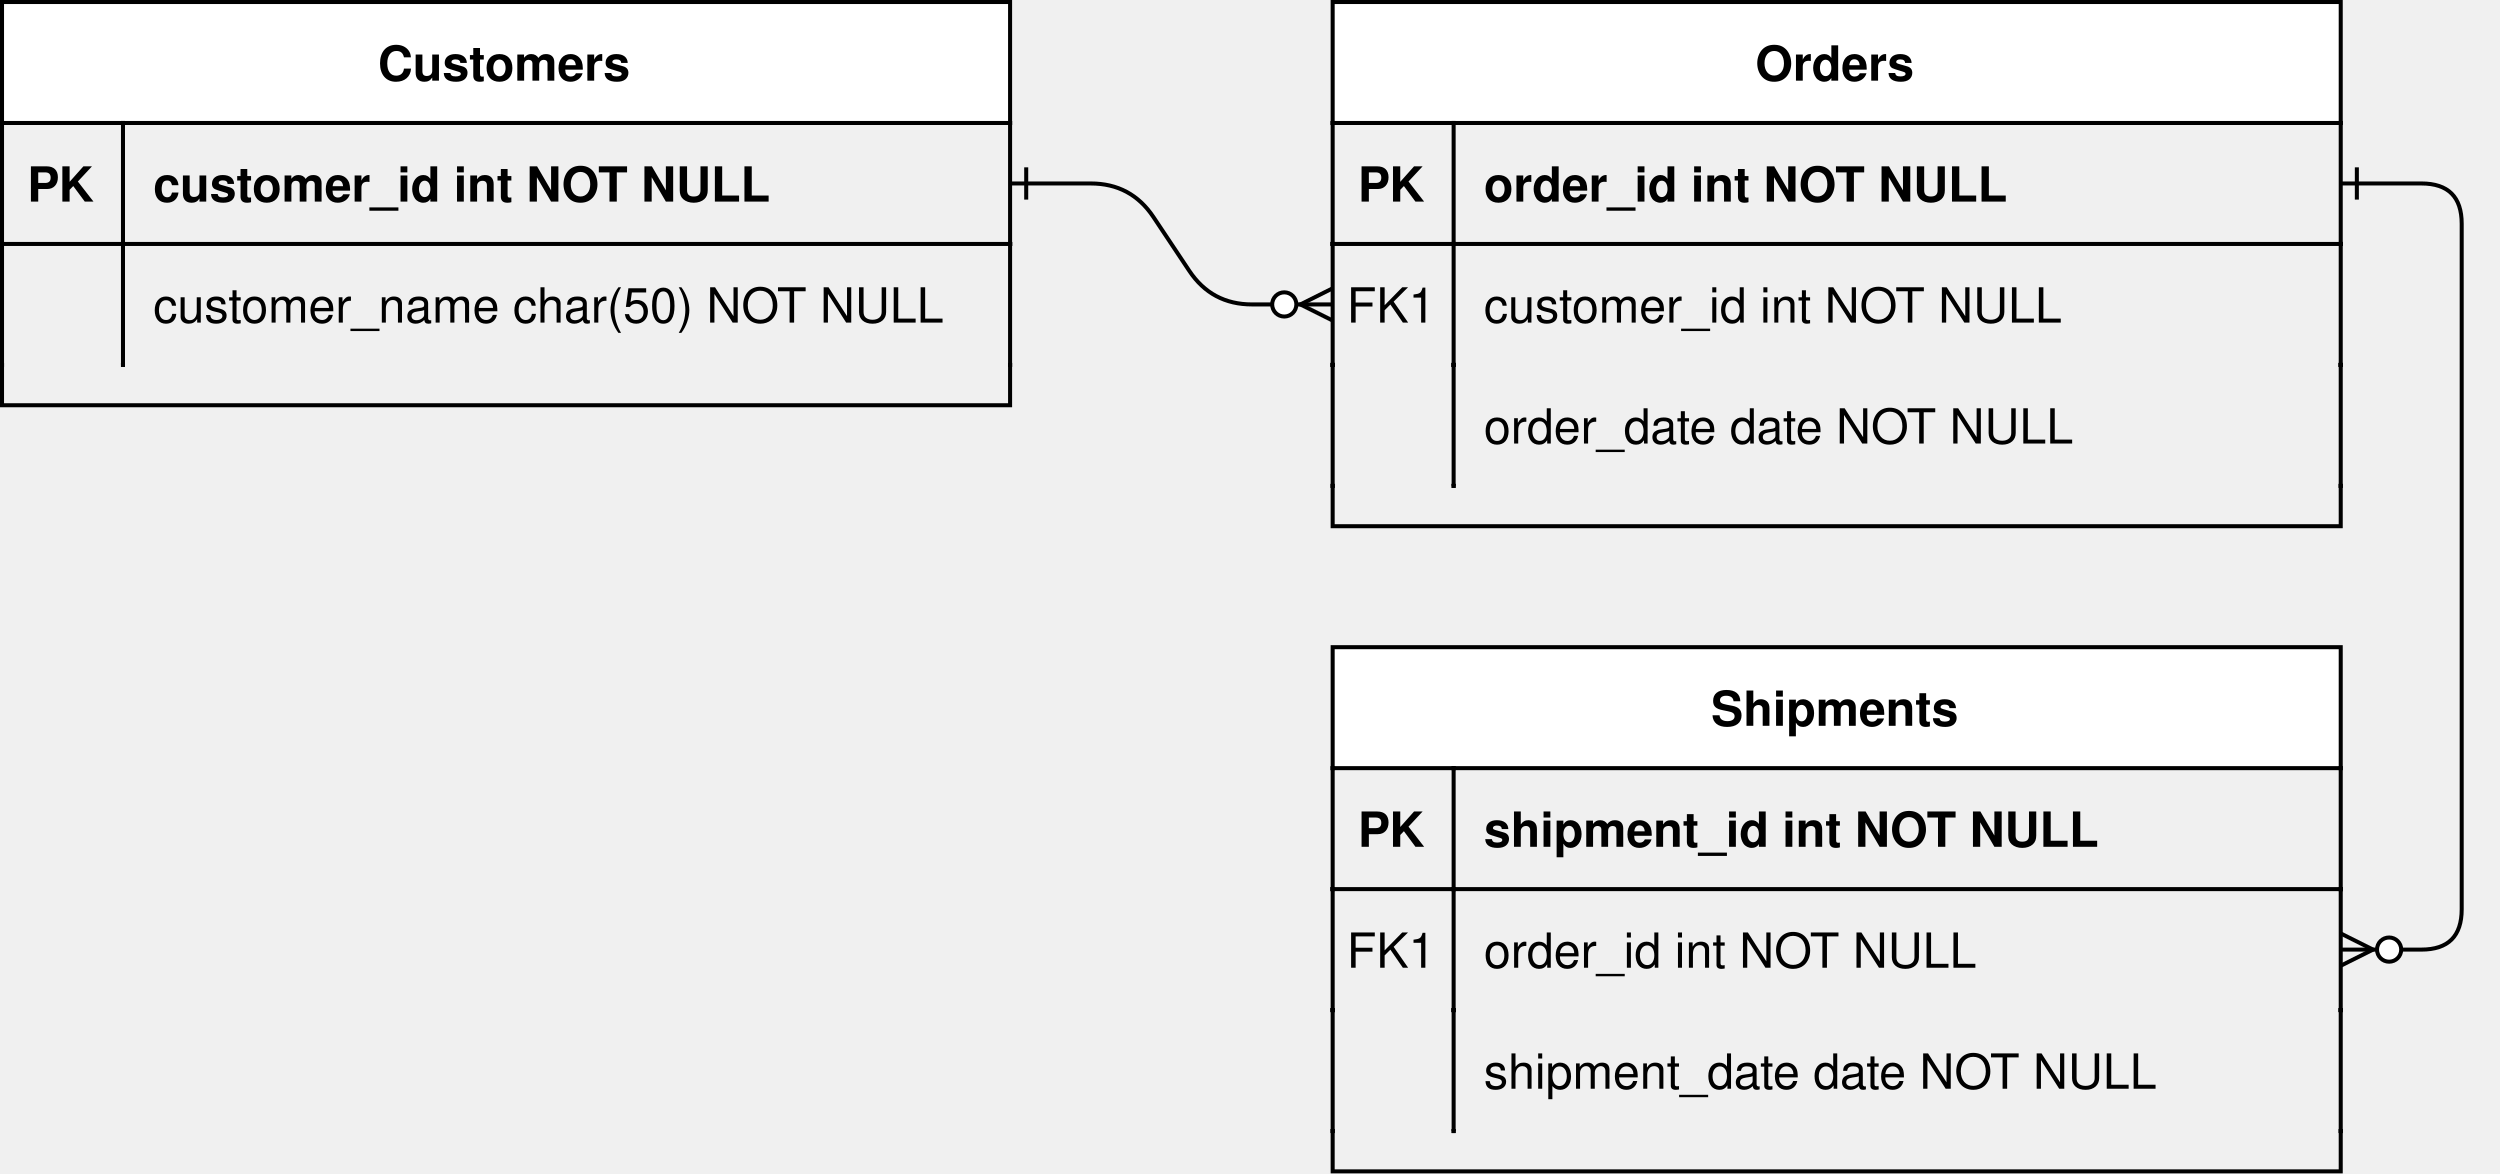
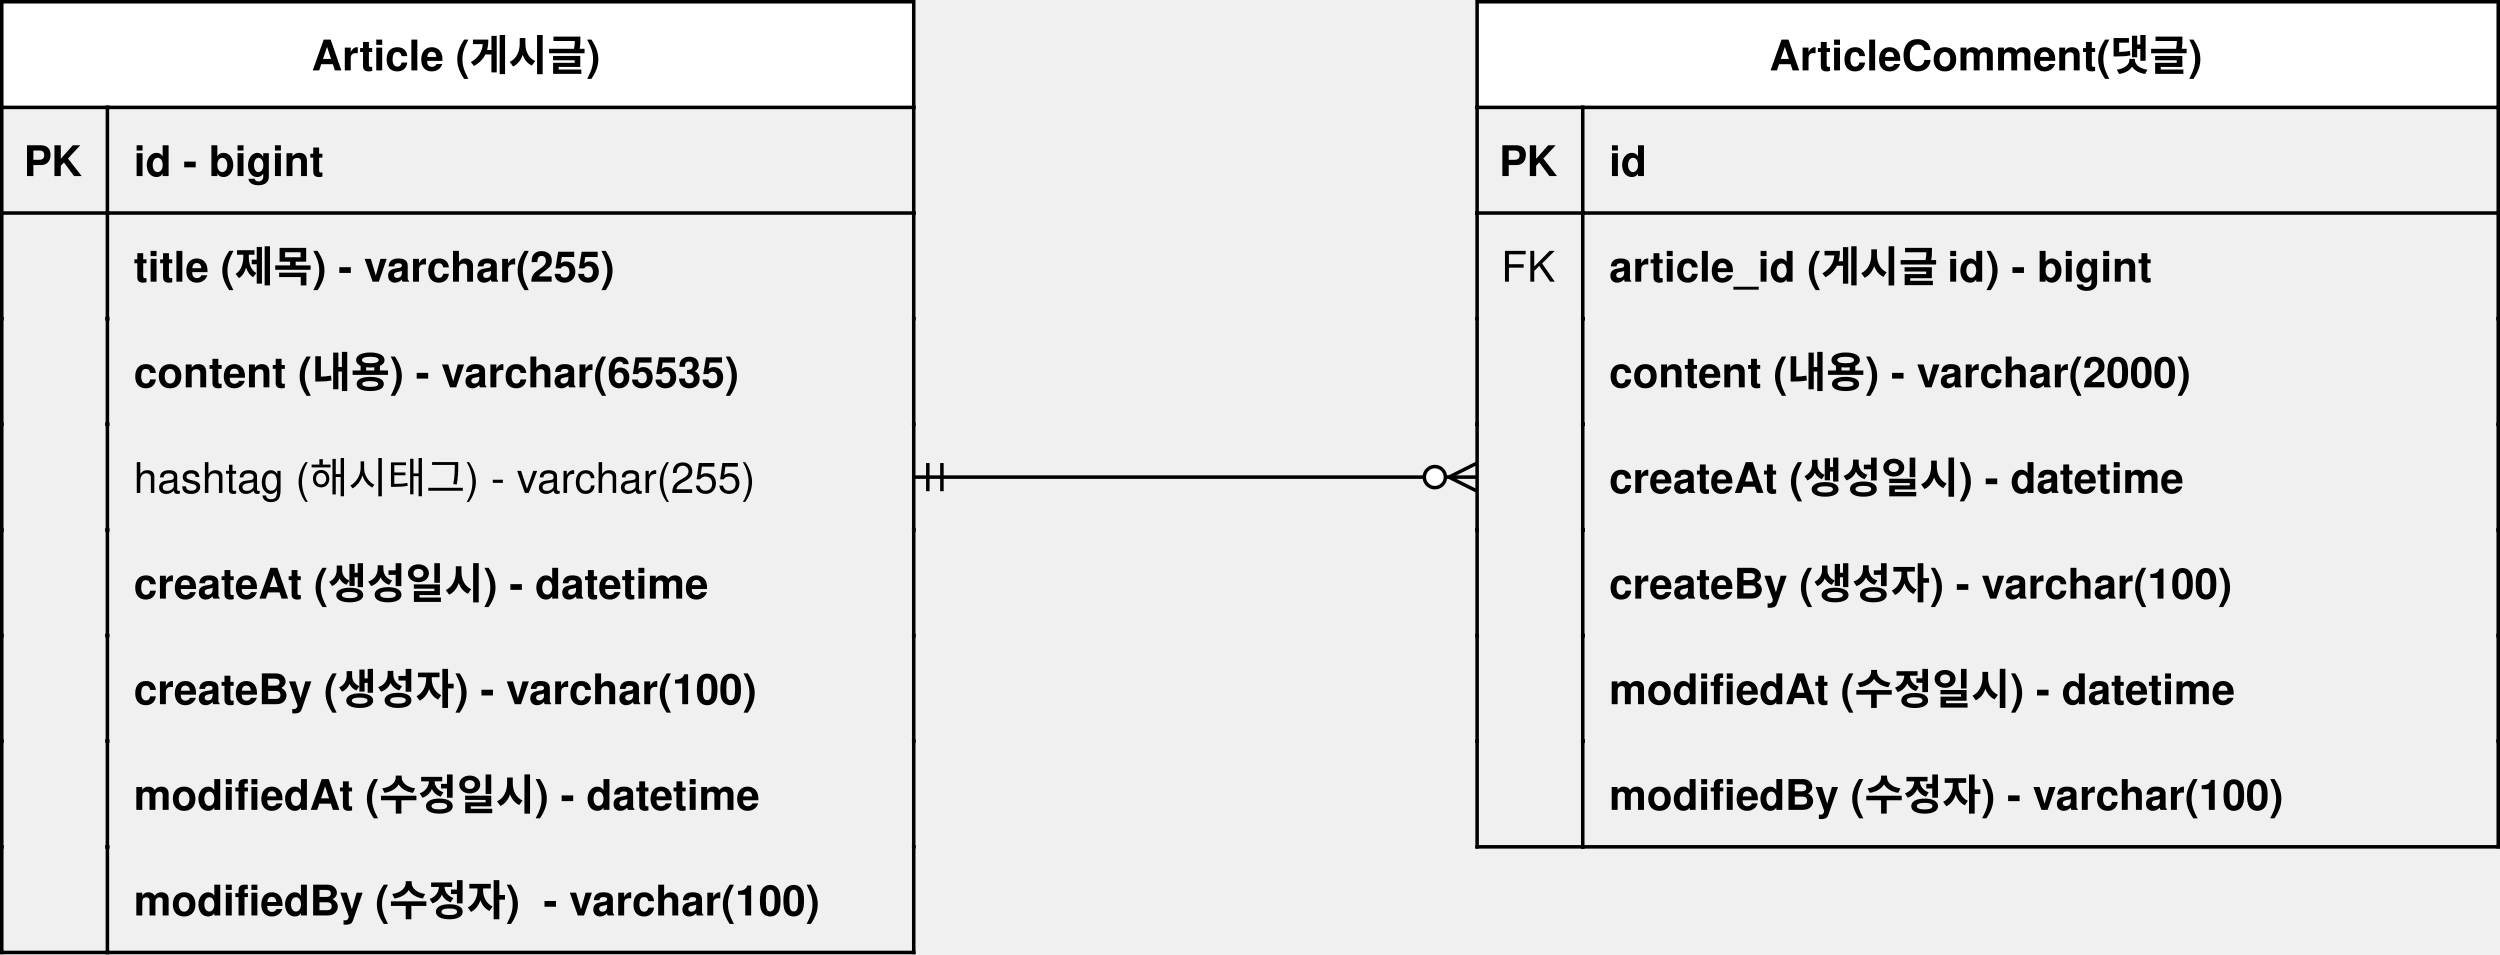
- <svg xmlns="http://www.w3.org/2000/svg" version="1.1" width="620px" height="291px" viewBox="-0.5 -0.5 620 291" content="&lt;mxfile host=&quot;app.diagrams.net&quot; modified=&quot;2022-11-15T13:14:17.487Z&quot; agent=&quot;5.0 (Windows NT 10.0; Win64; x64) AppleWebKit/537.36 (KHTML, like Gecko) Chrome/107.0.0.0 Safari/537.36&quot; etag=&quot;gAAgbvTwdfbDrhANs-MD&quot; version=&quot;20.5.3&quot; type=&quot;github&quot;&gt;&lt;diagram id=&quot;R2lEEEUBdFMjLlhIrx00&quot; name=&quot;Page-1&quot;&gt;7Vttb5s6GP01SHcfVoEJSfuxYckmLbmr2m77eOWCA9YIRsZ526+fDTaEOGlhd2m8JlLUwMMTg59zfGyfJpbrz9cfKcziKQlRYgE7XFvuBwsABwCXv4nIpowMbgZlIKI4lEl14AH/RDJoy+gChyhvJDJCEoazZjAgaYoC1ohBSsmqmTYjSfOuGYyQFngIYKJHv+OQxWX02rPr+CeEo1jd2bHllTlUyTKQxzAkq0YIrdmYpEw+4h2ic5iilPErU0h/IGp5o5gx0dNbC4z5ayayryJCogTBDOdXAZnzcJDzlPEMznEiyrzV0FA2xG/njizXp4Sw8mi+9lEisFIwlM80PnC1qgMV7bb4gP9+uZn8sFn6aeV+Y9NpdDd4ei9bWcJkIesra8M2quAo5PWXp/xWmG3uUQIZJumovjJEaXgr0OVJo/ufiJJHMoUp7/wwZ5Cy+hpJZfoY88dzPzgqRZ7b/FzvmnzOnCxogJ7pD+hJSkIaIfZMYl8CHjbYJiv3EZE5YnTDE1Y1xyomxdv8UkFaFGXZZCmUTIqqBqt73BFcEEsOTLcn21HDUlFSNVF2XX5qG+adhno7DfV3GypLozXED7Y6XocKFnVhFHhjlHJbMsoZGEapnt1kgnP9u5TqNxsCtveqlNIZ9YWGiOYar7iiZ+KQwaeCQQUJ5BTmChbwSYlBnHL9LVkSkCSBWY6L9DIS4yScwA1ZMNWQOhvO8BqF9+UMJnI5/ya8sVxSTMwFitXiMkxwlPLjgFNO3HFIUc6fZQJzJjMOknKJKEPrZ1mksPF2QFbDfYtlwNvHMtc+TKgGgl3hcl8WAAUU7zrDMLnnCwWYRgVmTUhEXUNKskc1+kQgE0RDdLRE5VRdFJ8PdZ8kRCCbloJQpBWd84b8xbvr21ee5fEH8Pm5U5/zl0inzCdpzijEBRyIA7VCAqwhI5m8T4Jm6jGoLKY4fiKM8Zn/EKzP0vplrCW2bktoj4ZsT0P27nMXbAnv6ywpVDvGYYjSckiKdSKs8d4D5d76VzXfBWN3ILbEw22NxxYA7mvW39PqT4QQ/sc/5APr1i5V+98vj+Lv18nEqpa6JsGjdLHMHeYZDHAaTcpP9nfw846B39o6OJ7Aa+LZP2el3L8q+zNK2T+1Ug40ZMefnS7gvtJYbAlAvzUAp5LGa63gwSLnfS7VEeyRRuOweFEX/zhYpujgzUUHj6ODN6fWQeUa/ia0ZqngTevyn0oFHd3PK1eIIWSIx+XbWchge7RMkUFH3zk/xDibF6J18To0rwNct5S343kdjr4lPqOpq8Pm2mm/OzPF7XD07fZbsjsq6ho8nekb5FwK4sXz6AqiMbOcvjc+I8nssNzsLpkntz0cfRv+V/seFVcN1kh981yZwmdle3TAyhQpBP9vd3yRQoOdD6BvxQ0cfC3rXxHVXB1U5d23VjxD96MDYsaooW5/+NLDv9gf1tZXOzp/1cM+GmQX+6PlcPz77A/wtu0PYL79AXT746V/ap6T99EBQWOmuIv3cSy9PLn3AXTvw8DB2Lb+5hsfQDc+KnVM4Vys9IMY0n88+93ZLPpNskD4af3jlvKr4PUvktzRLw==&lt;/diagram&gt;&lt;/mxfile&gt;" resource="https://app.diagrams.net/?libs=general;er#HRowenKim%2FBoard-Service-fastcampus%2Ffeature%252F%25238-domain%2Fdocument%2Fproject-board-erd.svg">
+ <svg xmlns="http://www.w3.org/2000/svg" version="1.1" width="710px" height="271px" viewBox="-0.5 -0.5 710 271" content="&lt;mxfile host=&quot;app.diagrams.net&quot; modified=&quot;2022-11-15T13:30:51.451Z&quot; agent=&quot;5.0 (Windows NT 10.0; Win64; x64) AppleWebKit/537.36 (KHTML, like Gecko) Chrome/107.0.0.0 Safari/537.36&quot; etag=&quot;baUoDAw6eJUqA_zwdKv6&quot; version=&quot;20.5.3&quot; type=&quot;github&quot;&gt;&lt;diagram id=&quot;R2lEEEUBdFMjLlhIrx00&quot; name=&quot;Page-1&quot;&gt;7Z1Rc5s4EMc/DTPtQzMYTIIfDXauN5f0Okk7zT3dqEbGmhPIIyuN3U9/EkgGW+BCa+PUYsadwiIE7P7Fj12j2HLDZP0HBcvFPYkgthw7WlvuxHKcge36/D9h2eQW72aQG2KKItmoMDyi71DtKa3PKIKrnYaMEMzQctc4I2kKZ2zHBiglL7vN5gTvHnUJYqgZHmcA69YvKGKL3Op7dmF/D1G8UEce2HJLAlRjaVgtQERedkxwzW5JyuQpfoQ0ASlMGd9yD+h/kFredMGYuNKx5dzyz1y0vooJiTEES7S6mpGEm2cr3uR2DhKEhZtLHQWyI344d2q5ISWE5UvJOoRYxEqFIT+n25qtWz9Q0W+DHT7MxslnfE/iPz8/OY/PHzY4Tt/JXr4B/Cz9O6YMzbizHfuNNR1bgWP5oTUNLT+wRmFm8S3ffitdyDYqLtybS7HIwFdhClYMUCbl49rcwAXBAEr5tbuTQbaOMViuUNY8tywQju7Ahjwz1ZFaC+ZoDaOHXD2iLRfSHe9MrIrORRwe5cmIzQCjOOXLM+4cccSAwhU/lzuwYrKFvHBIGVzXenSwjRMfT5AkkNENbyJ3GMk95Ei6liJ6KWTpeKPctihJ0rmRDYHUWbztuQgfX5ARbBFNR4vm4TA9CPkHC0LRdxEcLJ1ZDl22/oISzPX7HoJozxSQ7D6ShQBhHBJMRHxTkkItxKJRRMnyE6AxZNKwJEiONy/gH+6Z0L7yLI+fa8jXB8U6/4jmlIUkXTHKpST6gDyiL1BENWBkKTvFcK76p9LvYvkrYYwPzxbxrx8zuiikCtyGKnBPJQJXE8HHv2plwC+WIYAf+J0apDHOg5bduEERtIrIVvp66999x++PTsLdPsfZvXeBogimvxQPpzoepQAoXzf1v+ys8Err3gDmt50UMD5AntNopQV1e54/H+ehFmfe3LHf8X9fUSxGx3mDrm7BedtgtQQzlMZ3+Z7Xe6rwulLFun6UOi1H6WGVNOquA5l4PRMaMcE+IROaPhmcjAnXzUXQzc0BRkj1d3wgeGYC4UYLMkNMPcmH1tjOHuADazy2xqO3EhXfAJ0tAH3jeF79M/0rAUaVSnYfLY4tGeNo4fe0ODstRuemxcgoWvhm0kLV80pRFhWavNr1RnDCd6xgKMgxqgLGtee5RiOjRjfGIWOg1xB7ZnTNjIFzbmgMWhQfL4Aag5p4XDw29PLiAqwWDMQ5NibWyJPYkN8YTCzfVV8d3FiBfymZx/G1Yx469Bpmj47O0eGdHR0tapSXgI6hoejQq5AzCvkhx0zVqAQpJtnC0OJDSeQeEysovn9W7Ij4Xgwl8HfkxpHSjzoVmQcRve7ZQ6RziPhnh0iL0uUlQOTGUIjoxckcIsHmAESm1sjezzsG9oG3mAzgR42AjOOHqpz0/DgjP7avl56NH06LMuYF8CNXvXn8UFEthTkhEZojGJXSEN8a+eo7c69PQ35CR+ZhRC+M9hjpHCPDs2OkRUnzEjDiGooRvWSpMFJKRHSM5IlI6AhTn440EJJ5HNGrpHJKTkiShDsxfzeDa8ntZ+OUJeKpFOLAS7ejirvHlhnHZ0FfmWz2SPBr83HyEVP7TFB166jSwekeCfTK5KXPyDG0OOnoxUkxJ+d1Q/3E03DalxmvjyqNRt11oA11yB4GJ80PfwCDpg8Fp5udqZcZb88Ng5NmiK6hhUZXLzSC/Dn+32ye5qHZ9Vnfqsj4e0zmPGFqWKcg8xDSlxhfAUKqpud0ixCzSoyuoSVGVy8xtpqg49hmVxTrdGMeNlrM/u6xcSpsVM7Q6ZYbLcqRl8CNmnhcPDf0cmP/mvXRVWQcRYZ98vEaKFI1WadTigzNyj6GhmYfw4rso3/P+ogCMg8gfRryGgBSNVGnW4CYlYYMDU1Dhnoa0r9o/Ssc6RMR6YgWf56q58ipOFI5YadTjqhMyBSOjMzkiKe/MNHiTes+FWkgIeMQ4jWoYcAohsrn3K2IbR4gBgyRdFpsySOTM2TgCMqwBMvhD9NoLH7vgq9OH75DSj6Re5BuFHmKbQlIo78zKVFxxVDRB64Re1Kd8eV/hP3Kk2uTdanZROGJnyndPJVXSnuJ1WK3bE3tl1++uOZaSUnTijzTGTzgXPX34JgCYF3DBgX67Y93lAWzNdIsIN92T/mAKj+S7EWard7V7zCoF4W9PSXmlyr3KlSodTTc68jZ7yh3hdbRj+XMV4sfCMmbF7/q4k7/Bw==&lt;/diagram&gt;&lt;/mxfile&gt;" resource="https://app.diagrams.net/#HRowenKim%2FBoard-Service-fastcampus%2Ffeature%252F%25238-domain%2Fdocument%2Fproject-board-erd.svg">
  <defs>
-     <clipPath id="mx-clip-330-30-30-30-0">
-       <rect x="330" y="30" width="30" height="30" />
-     </clipPath>
-     <clipPath id="mx-clip-366-30-214-30-0">
-       <rect x="366" y="30" width="214" height="30" />
-     </clipPath>
-     <clipPath id="mx-clip-330-60-30-30-0">
-       <rect x="330" y="60" width="30" height="30" />
-     </clipPath>
-     <clipPath id="mx-clip-366-60-214-30-0">
-       <rect x="366" y="60" width="214" height="30" />
-     </clipPath>
-     <clipPath id="mx-clip-366-90-214-30-0">
-       <rect x="366" y="90" width="214" height="30" />
-     </clipPath>
-     <clipPath id="mx-clip-330-190-30-30-0">
-       <rect x="330" y="190" width="30" height="30" />
-     </clipPath>
-     <clipPath id="mx-clip-366-190-214-30-0">
-       <rect x="366" y="190" width="214" height="30" />
-     </clipPath>
-     <clipPath id="mx-clip-330-220-30-30-0">
-       <rect x="330" y="220" width="30" height="30" />
-     </clipPath>
-     <clipPath id="mx-clip-366-220-214-30-0">
-       <rect x="366" y="220" width="214" height="30" />
-     </clipPath>
-     <clipPath id="mx-clip-366-250-214-30-0">
-       <rect x="366" y="250" width="214" height="30" />
-     </clipPath>
    <clipPath id="mx-clip-0-30-30-30-0">
      <rect x="0" y="30" width="30" height="30" />
    </clipPath>
-     <clipPath id="mx-clip-36-30-214-30-0">
-       <rect x="36" y="30" width="214" height="30" />
+     <clipPath id="mx-clip-36-30-223-30-0">
+       <rect x="36" y="30" width="223" height="30" />
    </clipPath>
-     <clipPath id="mx-clip-36-60-214-30-0">
-       <rect x="36" y="60" width="214" height="30" />
+     <clipPath id="mx-clip-36-60-223-30-0">
+       <rect x="36" y="60" width="223" height="30" />
+     </clipPath>
+     <clipPath id="mx-clip-36-90-223-30-0">
+       <rect x="36" y="90" width="223" height="30" />
+     </clipPath>
+     <clipPath id="mx-clip-36-120-223-30-0">
+       <rect x="36" y="120" width="223" height="30" />
+     </clipPath>
+     <clipPath id="mx-clip-36-150-223-30-0">
+       <rect x="36" y="150" width="223" height="30" />
+     </clipPath>
+     <clipPath id="mx-clip-36-180-223-30-0">
+       <rect x="36" y="180" width="223" height="30" />
+     </clipPath>
+     <clipPath id="mx-clip-36-210-223-30-0">
+       <rect x="36" y="210" width="223" height="30" />
+     </clipPath>
+     <clipPath id="mx-clip-36-240-223-30-0">
+       <rect x="36" y="240" width="223" height="30" />
+     </clipPath>
+     <clipPath id="mx-clip-419-30-30-30-0">
+       <rect x="419" y="30" width="30" height="30" />
+     </clipPath>
+     <clipPath id="mx-clip-455-30-254-30-0">
+       <rect x="455" y="30" width="254" height="30" />
+     </clipPath>
+     <clipPath id="mx-clip-419-60-30-30-0">
+       <rect x="419" y="60" width="30" height="30" />
+     </clipPath>
+     <clipPath id="mx-clip-455-60-254-30-0">
+       <rect x="455" y="60" width="254" height="30" />
+     </clipPath>
+     <clipPath id="mx-clip-455-90-254-30-0">
+       <rect x="455" y="90" width="254" height="30" />
+     </clipPath>
+     <clipPath id="mx-clip-455-120-254-30-0">
+       <rect x="455" y="120" width="254" height="30" />
+     </clipPath>
+     <clipPath id="mx-clip-455-150-254-30-0">
+       <rect x="455" y="150" width="254" height="30" />
+     </clipPath>
+     <clipPath id="mx-clip-455-180-254-30-0">
+       <rect x="455" y="180" width="254" height="30" />
+     </clipPath>
+     <clipPath id="mx-clip-455-210-254-30-0">
+       <rect x="455" y="210" width="254" height="30" />
    </clipPath>
  </defs>
  <g>
-     <path d="M 250 45 L 270 45 Q 280 45 285.55 53.32 L 294.45 66.68 Q 300 75 310 75 L 330 75" fill="none" stroke="rgb(0, 0, 0)" stroke-miterlimit="10" pointer-events="stroke" />
-     <path d="M 254 41 L 254 49" fill="none" stroke="rgb(0, 0, 0)" stroke-miterlimit="10" pointer-events="all" />
-     <ellipse cx="318" cy="75" rx="3" ry="3" fill="#ffffff" stroke="rgb(0, 0, 0)" pointer-events="all" />
-     <path d="M 330 71 L 322 75 L 330 79" fill="none" stroke="rgb(0, 0, 0)" stroke-miterlimit="10" pointer-events="all" />
-     <path d="M 580 45 L 600 45 Q 610 45 610 55 L 610 225 Q 610 235 600 235 L 580 235" fill="none" stroke="rgb(0, 0, 0)" stroke-miterlimit="10" pointer-events="stroke" />
-     <path d="M 584 41 L 584 49" fill="none" stroke="rgb(0, 0, 0)" stroke-miterlimit="10" pointer-events="all" />
-     <ellipse cx="592" cy="235" rx="3" ry="3" fill="#ffffff" stroke="rgb(0, 0, 0)" pointer-events="all" />
-     <path d="M 580 239 L 588 235 L 580 231" fill="none" stroke="rgb(0, 0, 0)" stroke-miterlimit="10" pointer-events="all" />
-     <path d="M 330 30 L 330 0 L 580 0 L 580 30" fill="rgb(255, 255, 255)" stroke="rgb(0, 0, 0)" stroke-miterlimit="10" pointer-events="all" />
-     <path d="M 330 30 L 330 130 L 580 130 L 580 30" fill="none" stroke="rgb(0, 0, 0)" stroke-miterlimit="10" pointer-events="none" />
-     <path d="M 330 30 L 580 30" fill="none" stroke="rgb(0, 0, 0)" stroke-miterlimit="10" pointer-events="none" />
-     <path d="M 360 30 L 360 60 L 360 90 L 360 120" fill="none" stroke="rgb(0, 0, 0)" stroke-miterlimit="10" pointer-events="none" />
+     <path d="M 0 30 L 0 0 L 259 0 L 259 30" fill="rgb(255, 255, 255)" stroke="rgb(0, 0, 0)" stroke-miterlimit="10" pointer-events="all" />
+     <path d="M 0 30 L 0 270 L 259 270 L 259 30" fill="none" stroke="rgb(0, 0, 0)" stroke-miterlimit="10" pointer-events="none" />
+     <path d="M 0 30 L 259 30" fill="none" stroke="rgb(0, 0, 0)" stroke-miterlimit="10" pointer-events="none" />
+     <path d="M 30 30 L 30 60 L 30 90 L 30 120 L 30 150 L 30 180 L 30 210 L 30 240 L 30 270" fill="none" stroke="rgb(0, 0, 0)" stroke-miterlimit="10" pointer-events="none" />
    <g fill="rgb(0, 0, 0)" font-family="Helvetica" font-weight="bold" pointer-events="none" text-anchor="middle" font-size="12px">
-       <text x="454.5" y="19.5">Orders</text>
+       <text x="129" y="19.5">Article (게시글)</text>
    </g>
-     <path d="M 330 30 M 580 30 M 580 60 L 330 60" fill="none" stroke="rgb(0, 0, 0)" stroke-linecap="square" stroke-miterlimit="10" pointer-events="none" />
-     <path d="M 330 30 M 360 30 M 360 60 M 330 60" fill="none" stroke="rgb(0, 0, 0)" stroke-linecap="square" stroke-miterlimit="10" pointer-events="none" />
-     <g fill="rgb(0, 0, 0)" font-family="Helvetica" font-weight="bold" pointer-events="none" clip-path="url(#mx-clip-330-30-30-30-0)" text-anchor="middle" font-size="12px">
-       <text x="344.5" y="49.5">PK</text>
-     </g>
-     <path d="M 360 30 M 580 30 M 580 60 M 360 60" fill="none" stroke="rgb(0, 0, 0)" stroke-linecap="square" stroke-miterlimit="10" pointer-events="none" />
-     <g fill="rgb(0, 0, 0)" font-family="Helvetica" font-weight="bold" text-decoration="underline" pointer-events="none" clip-path="url(#mx-clip-366-30-214-30-0)" font-size="12px">
-       <text x="367.5" y="49.5">order_id int NOT NULL </text>
-     </g>
-     <path d="M 330 60 M 580 60 M 580 90 M 330 90" fill="none" stroke="rgb(0, 0, 0)" stroke-linecap="square" stroke-miterlimit="10" pointer-events="none" />
-     <path d="M 330 60 M 360 60 M 360 90 M 330 90" fill="none" stroke="rgb(0, 0, 0)" stroke-linecap="square" stroke-miterlimit="10" pointer-events="none" />
-     <g fill="rgb(0, 0, 0)" font-family="Helvetica" pointer-events="none" clip-path="url(#mx-clip-330-60-30-30-0)" text-anchor="middle" font-size="12px">
-       <text x="344.5" y="79.5">FK1</text>
-     </g>
-     <path d="M 360 60 M 580 60 M 580 90 M 360 90" fill="none" stroke="rgb(0, 0, 0)" stroke-linecap="square" stroke-miterlimit="10" pointer-events="none" />
-     <g fill="rgb(0, 0, 0)" font-family="Helvetica" pointer-events="none" clip-path="url(#mx-clip-366-60-214-30-0)" font-size="12px">
-       <text x="367.5" y="79.5">customer_id int NOT NULL</text>
-     </g>
-     <path d="M 330 90 M 580 90 M 580 120 M 330 120" fill="none" stroke="rgb(0, 0, 0)" stroke-linecap="square" stroke-miterlimit="10" pointer-events="none" />
-     <path d="M 330 90 M 360 90 M 360 120 M 330 120" fill="none" stroke="rgb(0, 0, 0)" stroke-linecap="square" stroke-miterlimit="10" pointer-events="none" />
-     <path d="M 360 90 M 580 90 M 580 120 M 360 120" fill="none" stroke="rgb(0, 0, 0)" stroke-linecap="square" stroke-miterlimit="10" pointer-events="none" />
-     <g fill="rgb(0, 0, 0)" font-family="Helvetica" pointer-events="none" clip-path="url(#mx-clip-366-90-214-30-0)" font-size="12px">
-       <text x="367.5" y="109.5">order_date date NOT NULL</text>
-     </g>
-     <path d="M 330 190 L 330 160 L 580 160 L 580 190" fill="rgb(255, 255, 255)" stroke="rgb(0, 0, 0)" stroke-miterlimit="10" pointer-events="none" />
-     <path d="M 330 190 L 330 290 L 580 290 L 580 190" fill="none" stroke="rgb(0, 0, 0)" stroke-miterlimit="10" pointer-events="none" />
-     <path d="M 330 190 L 580 190" fill="none" stroke="rgb(0, 0, 0)" stroke-miterlimit="10" pointer-events="none" />
-     <path d="M 360 190 L 360 220 L 360 250 L 360 280" fill="none" stroke="rgb(0, 0, 0)" stroke-miterlimit="10" pointer-events="none" />
-     <g fill="rgb(0, 0, 0)" font-family="Helvetica" font-weight="bold" pointer-events="none" text-anchor="middle" font-size="12px">
-       <text x="454.5" y="179.5">Shipments</text>
-     </g>
-     <path d="M 330 190 M 580 190 M 580 220 L 330 220" fill="none" stroke="rgb(0, 0, 0)" stroke-linecap="square" stroke-miterlimit="10" pointer-events="none" />
-     <path d="M 330 190 M 360 190 M 360 220 M 330 220" fill="none" stroke="rgb(0, 0, 0)" stroke-linecap="square" stroke-miterlimit="10" pointer-events="none" />
-     <g fill="rgb(0, 0, 0)" font-family="Helvetica" font-weight="bold" pointer-events="none" clip-path="url(#mx-clip-330-190-30-30-0)" text-anchor="middle" font-size="12px">
-       <text x="344.5" y="209.5">PK</text>
-     </g>
-     <path d="M 360 190 M 580 190 M 580 220 M 360 220" fill="none" stroke="rgb(0, 0, 0)" stroke-linecap="square" stroke-miterlimit="10" pointer-events="none" />
-     <g fill="rgb(0, 0, 0)" font-family="Helvetica" font-weight="bold" text-decoration="underline" pointer-events="none" clip-path="url(#mx-clip-366-190-214-30-0)" font-size="12px">
-       <text x="367.5" y="209.5">shipment_id int NOT NULL </text>
-     </g>
-     <path d="M 330 220 M 580 220 M 580 250 M 330 250" fill="none" stroke="rgb(0, 0, 0)" stroke-linecap="square" stroke-miterlimit="10" pointer-events="none" />
-     <path d="M 330 220 M 360 220 M 360 250 M 330 250" fill="none" stroke="rgb(0, 0, 0)" stroke-linecap="square" stroke-miterlimit="10" pointer-events="none" />
-     <g fill="rgb(0, 0, 0)" font-family="Helvetica" pointer-events="none" clip-path="url(#mx-clip-330-220-30-30-0)" text-anchor="middle" font-size="12px">
-       <text x="344.5" y="239.5">FK1</text>
-     </g>
-     <path d="M 360 220 M 580 220 M 580 250 M 360 250" fill="none" stroke="rgb(0, 0, 0)" stroke-linecap="square" stroke-miterlimit="10" pointer-events="none" />
-     <g fill="rgb(0, 0, 0)" font-family="Helvetica" pointer-events="none" clip-path="url(#mx-clip-366-220-214-30-0)" font-size="12px">
-       <text x="367.5" y="239.5">order_id int NOT NULL</text>
-     </g>
-     <path d="M 330 250 M 580 250 M 580 280 M 330 280" fill="none" stroke="rgb(0, 0, 0)" stroke-linecap="square" stroke-miterlimit="10" pointer-events="none" />
-     <path d="M 330 250 M 360 250 M 360 280 M 330 280" fill="none" stroke="rgb(0, 0, 0)" stroke-linecap="square" stroke-miterlimit="10" pointer-events="none" />
-     <path d="M 360 250 M 580 250 M 580 280 M 360 280" fill="none" stroke="rgb(0, 0, 0)" stroke-linecap="square" stroke-miterlimit="10" pointer-events="none" />
-     <g fill="rgb(0, 0, 0)" font-family="Helvetica" pointer-events="none" clip-path="url(#mx-clip-366-250-214-30-0)" font-size="12px">
-       <text x="367.5" y="269.5">shipment_date date NOT NULL</text>
-     </g>
-     <path d="M 0 30 L 0 0 L 250 0 L 250 30" fill="rgb(255, 255, 255)" stroke="rgb(0, 0, 0)" stroke-miterlimit="10" pointer-events="none" />
-     <path d="M 0 30 L 0 100 L 250 100 L 250 30" fill="none" stroke="rgb(0, 0, 0)" stroke-miterlimit="10" pointer-events="none" />
-     <path d="M 0 30 L 250 30" fill="none" stroke="rgb(0, 0, 0)" stroke-miterlimit="10" pointer-events="none" />
-     <path d="M 30 30 L 30 60 L 30 90" fill="none" stroke="rgb(0, 0, 0)" stroke-miterlimit="10" pointer-events="none" />
-     <g fill="rgb(0, 0, 0)" font-family="Helvetica" font-weight="bold" pointer-events="none" text-anchor="middle" font-size="12px">
-       <text x="124.5" y="19.5">Customers</text>
-     </g>
-     <path d="M 0 30 M 250 30 M 250 60 L 0 60" fill="none" stroke="rgb(0, 0, 0)" stroke-linecap="square" stroke-miterlimit="10" pointer-events="none" />
+     <path d="M 0 30 M 259 30 M 259 60 L 0 60" fill="none" stroke="rgb(0, 0, 0)" stroke-linecap="square" stroke-miterlimit="10" pointer-events="none" />
    <path d="M 0 30 M 30 30 M 30 60 M 0 60" fill="none" stroke="rgb(0, 0, 0)" stroke-linecap="square" stroke-miterlimit="10" pointer-events="none" />
    <g fill="rgb(0, 0, 0)" font-family="Helvetica" font-weight="bold" pointer-events="none" clip-path="url(#mx-clip-0-30-30-30-0)" text-anchor="middle" font-size="12px">
      <text x="14.5" y="49.5">PK</text>
    </g>
-     <path d="M 30 30 M 250 30 M 250 60 M 30 60" fill="none" stroke="rgb(0, 0, 0)" stroke-linecap="square" stroke-miterlimit="10" pointer-events="none" />
-     <g fill="rgb(0, 0, 0)" font-family="Helvetica" font-weight="bold" text-decoration="underline" pointer-events="none" clip-path="url(#mx-clip-36-30-214-30-0)" font-size="12px">
-       <text x="37.5" y="49.5">customer_id int NOT NULL </text>
+     <path d="M 30 30 M 259 30 M 259 60 M 30 60" fill="none" stroke="rgb(0, 0, 0)" stroke-linecap="square" stroke-miterlimit="10" pointer-events="none" />
+     <g fill="rgb(0, 0, 0)" font-family="Helvetica" font-weight="bold" text-decoration="underline" pointer-events="none" clip-path="url(#mx-clip-36-30-223-30-0)" font-size="12px">
+       <text x="37.5" y="49.5">id - bigint</text>
    </g>
-     <path d="M 0 60 M 250 60 M 250 90 M 0 90" fill="none" stroke="rgb(0, 0, 0)" stroke-linecap="square" stroke-miterlimit="10" pointer-events="none" />
    <path d="M 0 60 M 30 60 M 30 90 M 0 90" fill="none" stroke="rgb(0, 0, 0)" stroke-linecap="square" stroke-miterlimit="10" pointer-events="none" />
-     <path d="M 30 60 M 250 60 M 250 90 M 30 90" fill="none" stroke="rgb(0, 0, 0)" stroke-linecap="square" stroke-miterlimit="10" pointer-events="none" />
-     <g fill="rgb(0, 0, 0)" font-family="Helvetica" pointer-events="none" clip-path="url(#mx-clip-36-60-214-30-0)" font-size="12px">
-       <text x="37.5" y="79.5">customer_name char(50) NOT NULL</text>
+     <path d="M 30 60 M 259 60 M 259 90 M 30 90" fill="none" stroke="rgb(0, 0, 0)" stroke-linecap="square" stroke-miterlimit="10" pointer-events="none" />
+     <g fill="rgb(0, 0, 0)" font-family="Helvetica" font-weight="bold" pointer-events="none" clip-path="url(#mx-clip-36-60-223-30-0)" font-size="12px">
+       <text x="37.5" y="79.5">title (제목) - varchar(255)</text>
    </g>
+     <path d="M 0 90 M 30 90 M 30 120 M 0 120" fill="none" stroke="rgb(0, 0, 0)" stroke-linecap="square" stroke-miterlimit="10" pointer-events="none" />
+     <path d="M 30 90 M 259 90 M 259 120 M 30 120" fill="none" stroke="rgb(0, 0, 0)" stroke-linecap="square" stroke-miterlimit="10" pointer-events="none" />
+     <g fill="rgb(0, 0, 0)" font-family="Helvetica" font-weight="bold" pointer-events="none" clip-path="url(#mx-clip-36-90-223-30-0)" font-size="12px">
+       <text x="37.5" y="109.5">content (내용) - varchar(65535)</text>
+     </g>
+     <path d="M 0 120 M 30 120 M 30 150 M 0 150" fill="none" stroke="rgb(0, 0, 0)" stroke-linecap="square" stroke-miterlimit="10" pointer-events="none" />
+     <path d="M 30 120 M 259 120 M 259 150 M 30 150" fill="none" stroke="rgb(0, 0, 0)" stroke-linecap="square" stroke-miterlimit="10" pointer-events="none" />
+     <g fill="rgb(0, 0, 0)" font-family="Helvetica" pointer-events="none" clip-path="url(#mx-clip-36-120-223-30-0)" font-size="12px">
+       <text x="37.5" y="139.5">hashtag (해시태그) - varchar(255)</text>
+     </g>
+     <path d="M 0 150 M 30 150 M 30 180 M 0 180" fill="none" stroke="rgb(0, 0, 0)" stroke-linecap="square" stroke-miterlimit="10" pointer-events="none" />
+     <path d="M 30 150 M 259 150 M 259 180 M 30 180" fill="none" stroke="rgb(0, 0, 0)" stroke-linecap="square" stroke-miterlimit="10" pointer-events="none" />
+     <g fill="rgb(0, 0, 0)" font-family="Helvetica" font-weight="bold" pointer-events="none" clip-path="url(#mx-clip-36-150-223-30-0)" font-size="12px">
+       <text x="37.5" y="169.5">createAt (생성일시) - datetime</text>
+     </g>
+     <path d="M 0 180 M 30 180 M 30 210 M 0 210" fill="none" stroke="rgb(0, 0, 0)" stroke-linecap="square" stroke-miterlimit="10" pointer-events="none" />
+     <path d="M 30 180 M 259 180 M 259 210 M 30 210" fill="none" stroke="rgb(0, 0, 0)" stroke-linecap="square" stroke-miterlimit="10" pointer-events="none" />
+     <g fill="rgb(0, 0, 0)" font-family="Helvetica" font-weight="bold" pointer-events="none" clip-path="url(#mx-clip-36-180-223-30-0)" font-size="12px">
+       <text x="37.5" y="199.5">createBy (생성자) - varchar(100)</text>
+     </g>
+     <path d="M 0 210 M 30 210 M 30 240 M 0 240" fill="none" stroke="rgb(0, 0, 0)" stroke-linecap="square" stroke-miterlimit="10" pointer-events="none" />
+     <path d="M 30 210 M 259 210 M 259 240 M 30 240" fill="none" stroke="rgb(0, 0, 0)" stroke-linecap="square" stroke-miterlimit="10" pointer-events="none" />
+     <g fill="rgb(0, 0, 0)" font-family="Helvetica" font-weight="bold" pointer-events="none" clip-path="url(#mx-clip-36-210-223-30-0)" font-size="12px">
+       <text x="37.5" y="229.5">modifiedAt (수정일시) - datetime</text>
+     </g>
+     <path d="M 0 240 M 30 240 M 30 270 M 0 270" fill="none" stroke="rgb(0, 0, 0)" stroke-linecap="square" stroke-miterlimit="10" pointer-events="none" />
+     <path d="M 30 240 M 259 240 M 259 270 M 30 270" fill="none" stroke="rgb(0, 0, 0)" stroke-linecap="square" stroke-miterlimit="10" pointer-events="none" />
+     <g fill="rgb(0, 0, 0)" font-family="Helvetica" font-weight="bold" pointer-events="none" clip-path="url(#mx-clip-36-240-223-30-0)" font-size="12px">
+       <text x="37.5" y="259.5">modifiedBy (수정자)  - varchar(100)</text>
+     </g>
+     <path d="M 419 30 L 419 0 L 709 0 L 709 30" fill="rgb(255, 255, 255)" stroke="rgb(0, 0, 0)" stroke-miterlimit="10" pointer-events="none" />
+     <path d="M 419 30 L 419 240 L 709 240 L 709 30" fill="none" stroke="rgb(0, 0, 0)" stroke-miterlimit="10" pointer-events="none" />
+     <path d="M 419 30 L 709 30" fill="none" stroke="rgb(0, 0, 0)" stroke-miterlimit="10" pointer-events="none" />
+     <path d="M 449 30 L 449 60 L 449 90 L 449 120 L 449 150 L 449 180 L 449 210 L 449 240" fill="none" stroke="rgb(0, 0, 0)" stroke-miterlimit="10" pointer-events="none" />
+     <g fill="rgb(0, 0, 0)" font-family="Helvetica" font-weight="bold" pointer-events="none" text-anchor="middle" font-size="12px">
+       <text x="563.5" y="19.5">ArticleComment(댓글)</text>
+     </g>
+     <path d="M 419 30 M 709 30 M 709 60 L 419 60" fill="none" stroke="rgb(0, 0, 0)" stroke-linecap="square" stroke-miterlimit="10" pointer-events="none" />
+     <path d="M 419 30 M 449 30 M 449 60 M 419 60" fill="none" stroke="rgb(0, 0, 0)" stroke-linecap="square" stroke-miterlimit="10" pointer-events="none" />
+     <g fill="rgb(0, 0, 0)" font-family="Helvetica" font-weight="bold" pointer-events="none" clip-path="url(#mx-clip-419-30-30-30-0)" text-anchor="middle" font-size="12px">
+       <text x="433.5" y="49.5">PK</text>
+     </g>
+     <path d="M 449 30 M 709 30 M 709 60 M 449 60" fill="none" stroke="rgb(0, 0, 0)" stroke-linecap="square" stroke-miterlimit="10" pointer-events="none" />
+     <g fill="rgb(0, 0, 0)" font-family="Helvetica" font-weight="bold" text-decoration="underline" pointer-events="none" clip-path="url(#mx-clip-455-30-254-30-0)" font-size="12px">
+       <text x="456.5" y="49.5">id</text>
+     </g>
+     <path d="M 419 60 M 449 60 M 449 90 M 419 90" fill="none" stroke="rgb(0, 0, 0)" stroke-linecap="square" stroke-miterlimit="10" pointer-events="none" />
+     <g fill="rgb(0, 0, 0)" font-family="Helvetica" pointer-events="none" clip-path="url(#mx-clip-419-60-30-30-0)" text-anchor="middle" font-size="12px">
+       <text x="433.5" y="79.5">FK</text>
+     </g>
+     <path d="M 449 60 M 709 60 M 709 90 M 449 90" fill="none" stroke="rgb(0, 0, 0)" stroke-linecap="square" stroke-miterlimit="10" pointer-events="none" />
+     <g fill="rgb(0, 0, 0)" font-family="Helvetica" font-weight="bold" pointer-events="none" clip-path="url(#mx-clip-455-60-254-30-0)" font-size="12px">
+       <text x="456.5" y="79.5">article_id (게시글 id) - bigint</text>
+     </g>
+     <path d="M 419 90 M 449 90 M 449 120 M 419 120" fill="none" stroke="rgb(0, 0, 0)" stroke-linecap="square" stroke-miterlimit="10" pointer-events="none" />
+     <path d="M 449 90 M 709 90 M 709 120 M 449 120" fill="none" stroke="rgb(0, 0, 0)" stroke-linecap="square" stroke-miterlimit="10" pointer-events="none" />
+     <g fill="rgb(0, 0, 0)" font-family="Helvetica" font-weight="bold" pointer-events="none" clip-path="url(#mx-clip-455-90-254-30-0)" font-size="12px">
+       <text x="456.5" y="109.5">content (내용) - varchar(2000)</text>
+     </g>
+     <path d="M 419 120 M 449 120 M 449 150 M 419 150" fill="none" stroke="rgb(0, 0, 0)" stroke-linecap="square" stroke-miterlimit="10" pointer-events="none" />
+     <path d="M 449 120 M 709 120 M 709 150 M 449 150" fill="none" stroke="rgb(0, 0, 0)" stroke-linecap="square" stroke-miterlimit="10" pointer-events="none" />
+     <g fill="rgb(0, 0, 0)" font-family="Helvetica" font-weight="bold" pointer-events="none" clip-path="url(#mx-clip-455-120-254-30-0)" font-size="12px">
+       <text x="456.5" y="139.5">createAt (생성일시) - datetime</text>
+     </g>
+     <path d="M 419 150 M 449 150 M 449 180 M 419 180" fill="none" stroke="rgb(0, 0, 0)" stroke-linecap="square" stroke-miterlimit="10" pointer-events="none" />
+     <path d="M 449 150 M 709 150 M 709 180 M 449 180" fill="none" stroke="rgb(0, 0, 0)" stroke-linecap="square" stroke-miterlimit="10" pointer-events="none" />
+     <g fill="rgb(0, 0, 0)" font-family="Helvetica" font-weight="bold" pointer-events="none" clip-path="url(#mx-clip-455-150-254-30-0)" font-size="12px">
+       <text x="456.5" y="169.5">createBy (생성자) - varchar(100)</text>
+     </g>
+     <path d="M 419 180 M 449 180 M 449 210 M 419 210" fill="none" stroke="rgb(0, 0, 0)" stroke-linecap="square" stroke-miterlimit="10" pointer-events="none" />
+     <path d="M 449 180 M 709 180 M 709 210 M 449 210" fill="none" stroke="rgb(0, 0, 0)" stroke-linecap="square" stroke-miterlimit="10" pointer-events="none" />
+     <g fill="rgb(0, 0, 0)" font-family="Helvetica" font-weight="bold" pointer-events="none" clip-path="url(#mx-clip-455-180-254-30-0)" font-size="12px">
+       <text x="456.5" y="199.5">modifiedAt (수정일시) - datetime</text>
+     </g>
+     <path d="M 419 210 M 449 210 M 449 240 M 419 240" fill="none" stroke="rgb(0, 0, 0)" stroke-linecap="square" stroke-miterlimit="10" pointer-events="none" />
+     <path d="M 449 210 M 709 210 M 709 240 M 449 240" fill="none" stroke="rgb(0, 0, 0)" stroke-linecap="square" stroke-miterlimit="10" pointer-events="none" />
+     <g fill="rgb(0, 0, 0)" font-family="Helvetica" font-weight="bold" pointer-events="none" clip-path="url(#mx-clip-455-210-254-30-0)" font-size="12px">
+       <text x="456.5" y="229.5">modifiedBy (수정자) - varchar(100)</text>
+     </g>
+     <path d="M 259 135 L 289 135 L 389 135 L 419 135" fill="none" stroke="rgb(0, 0, 0)" stroke-miterlimit="10" pointer-events="none" />
+     <path d="M 263 131 L 263 139 M 267 131 L 267 139" fill="none" stroke="rgb(0, 0, 0)" stroke-miterlimit="10" pointer-events="none" />
+     <ellipse cx="407" cy="135" rx="3" ry="3" fill="#ffffff" stroke="rgb(0, 0, 0)" pointer-events="none" />
+     <path d="M 419 131 L 411 135 L 419 139" fill="none" stroke="rgb(0, 0, 0)" stroke-miterlimit="10" pointer-events="none" />
  </g>
</svg>
